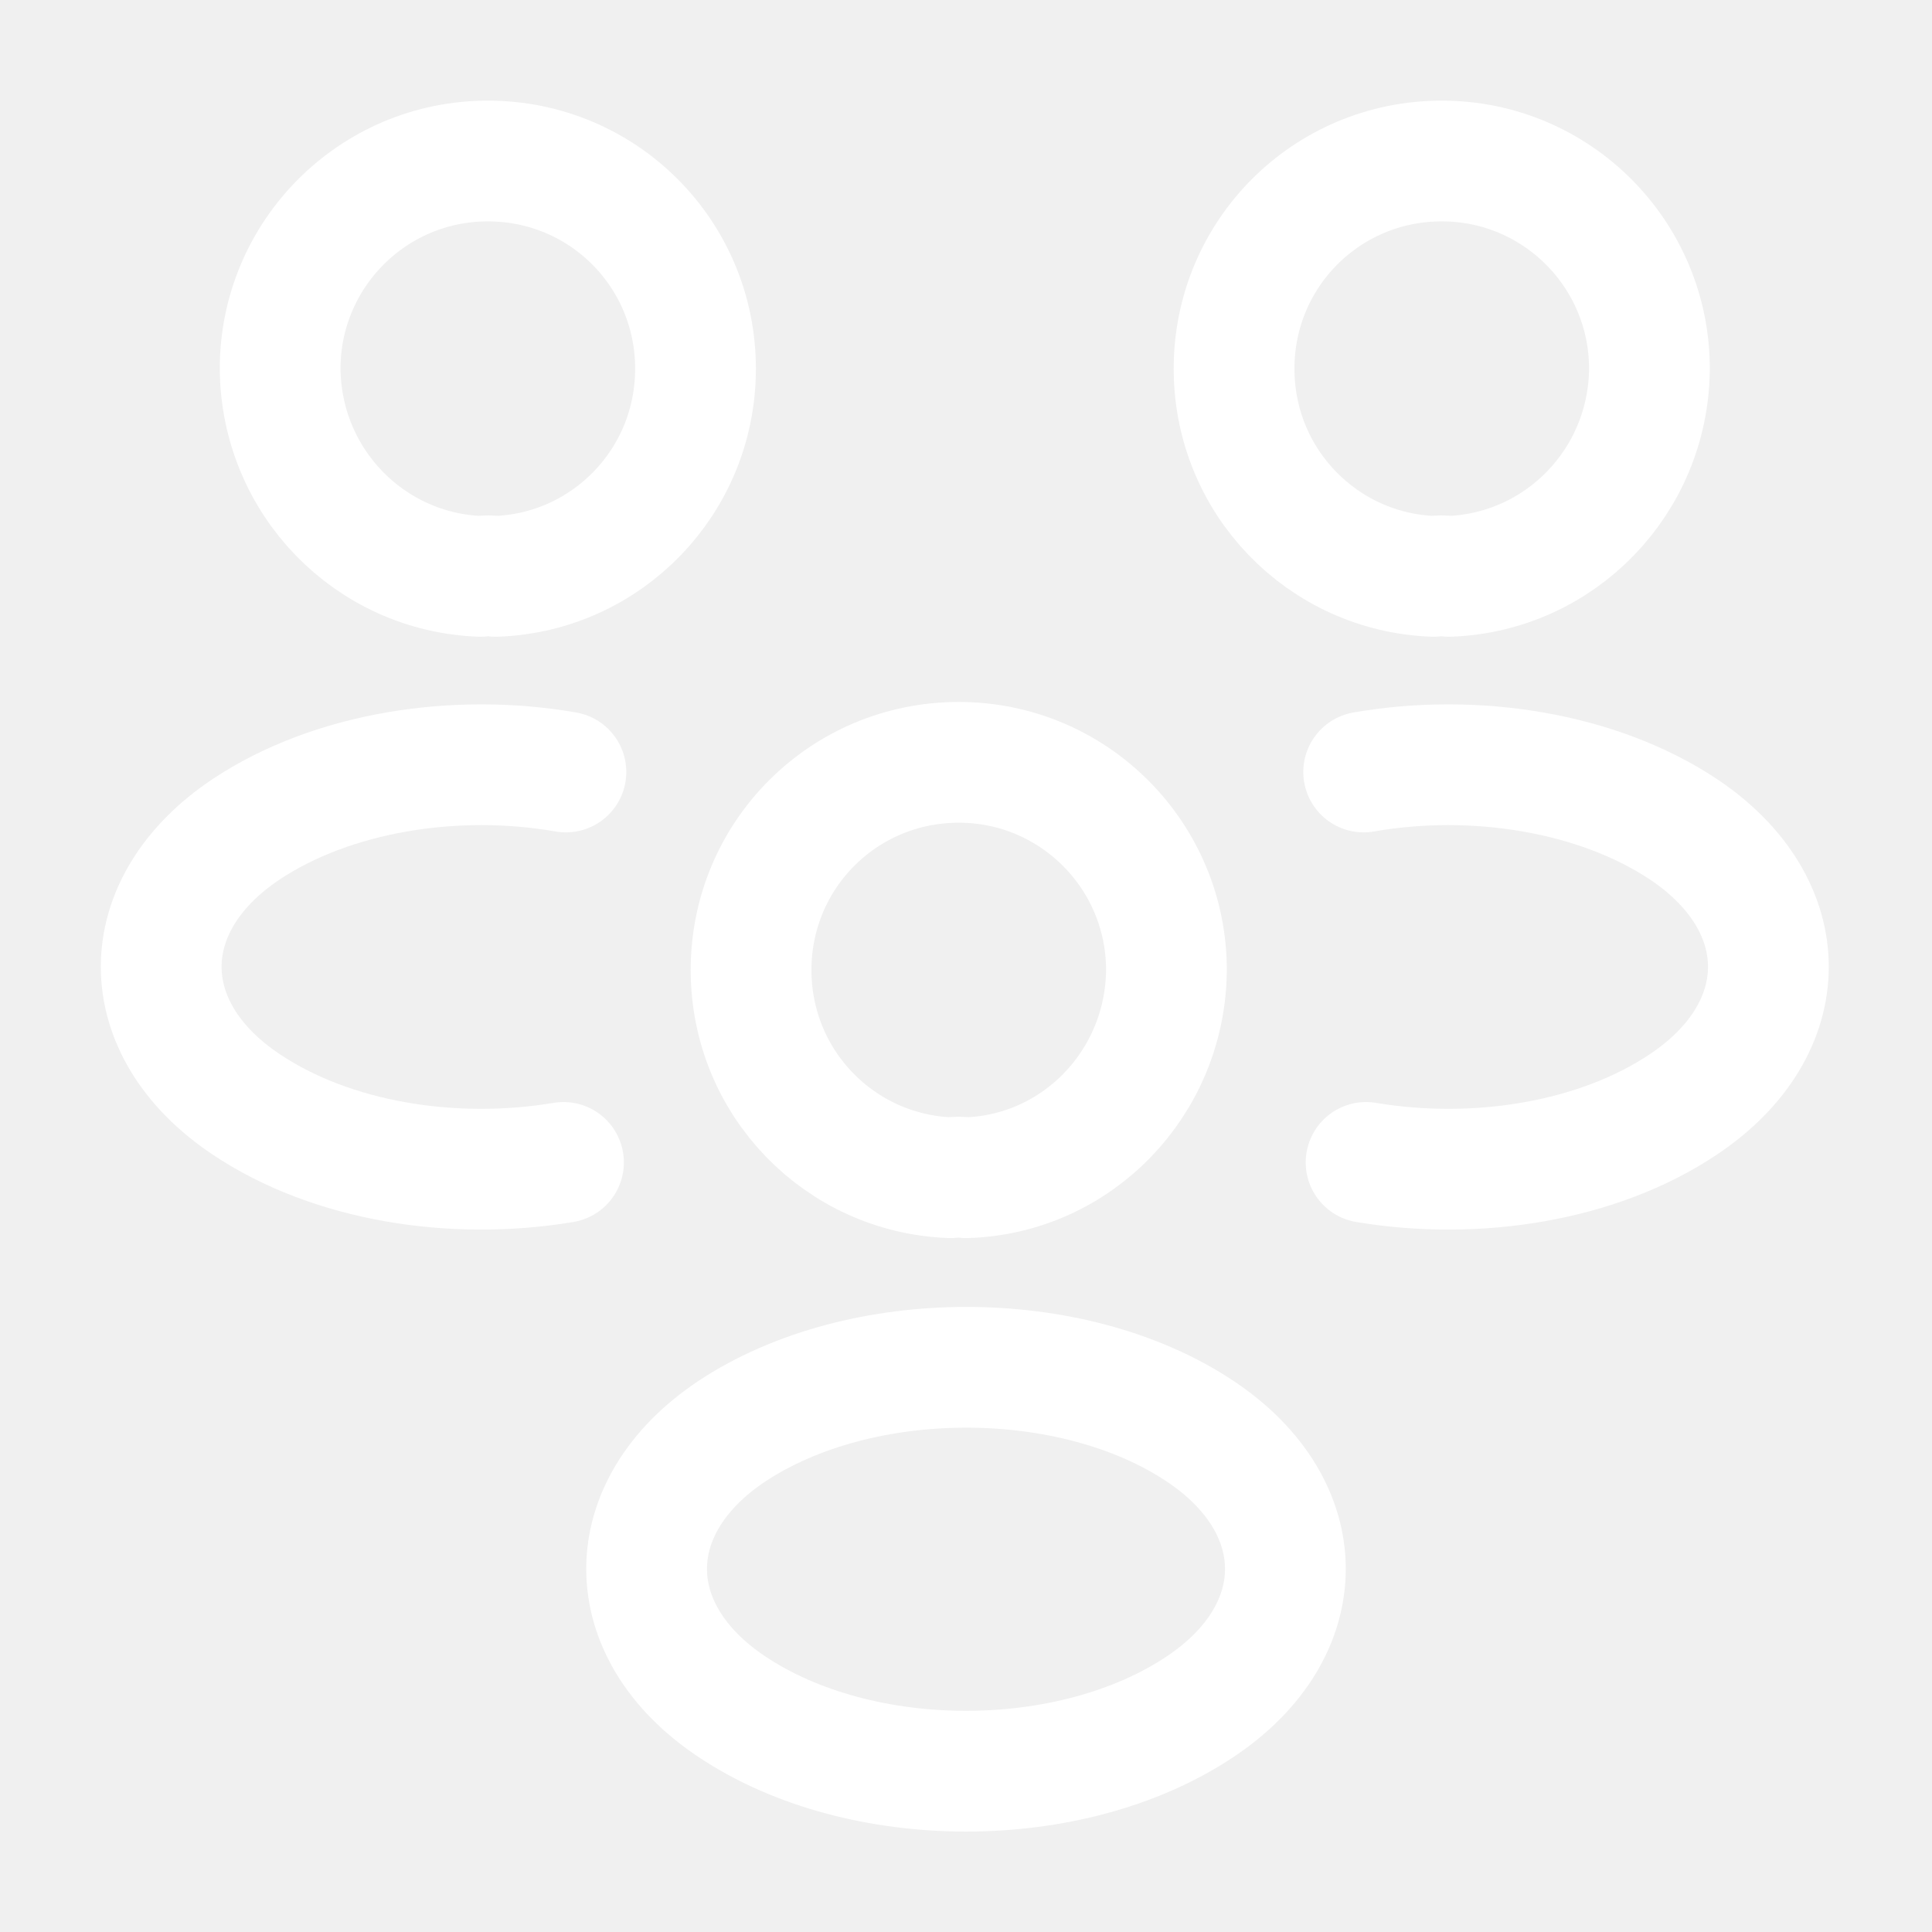
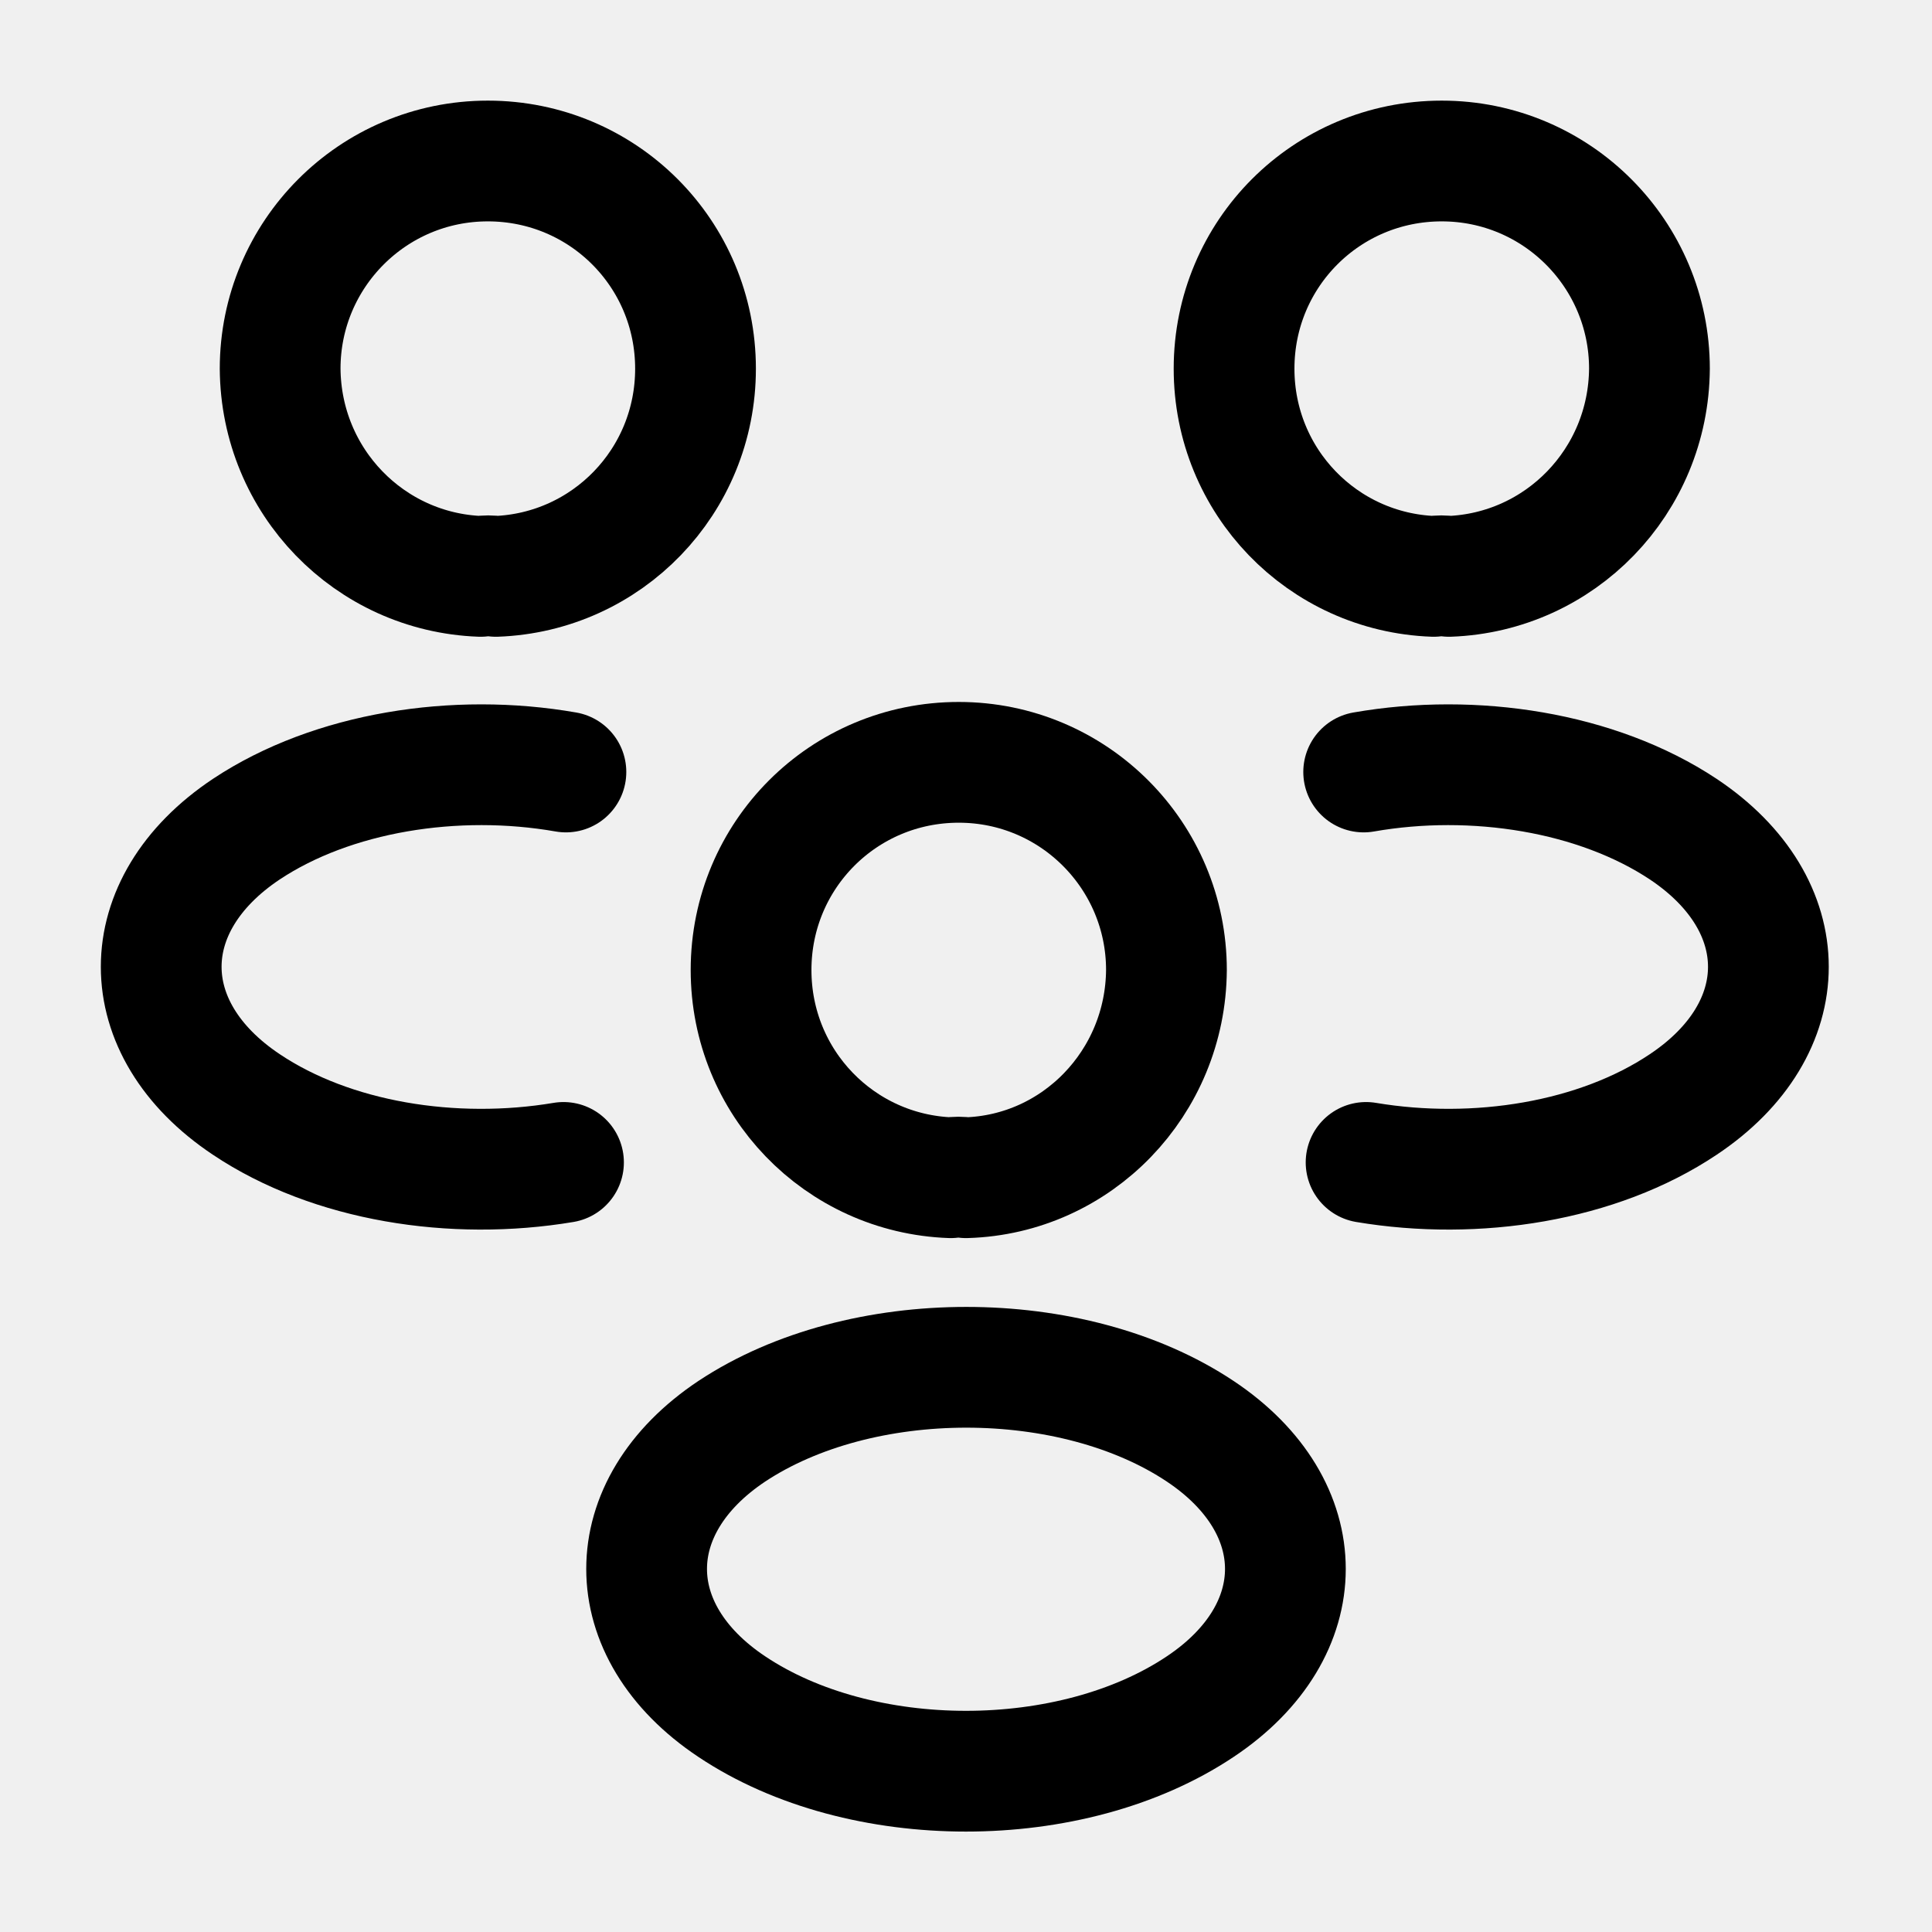
<svg xmlns="http://www.w3.org/2000/svg" width="24" height="24" viewBox="0 0 24 24" fill="none">
-   <path d="M18 7.16C17.94 7.15 17.87 7.15 17.81 7.16C16.43 7.11 15.33 5.98 15.33 4.58C15.33 3.15 16.48 2 17.91 2C19.34 2 20.49 3.16 20.49 4.58C20.48 5.98 19.38 7.11 18 7.16Z" stroke="white" stroke-width="1.5" stroke-linecap="round" stroke-linejoin="round" />
-   <path d="M16.97 14.44C18.34 14.67 19.85 14.43 20.91 13.72C22.32 12.78 22.32 11.24 20.91 10.3C19.84 9.59 18.31 9.35 16.94 9.59" stroke="white" stroke-width="1.5" stroke-linecap="round" stroke-linejoin="round" />
-   <path d="M5.97 7.16C6.03 7.15 6.1 7.15 6.16 7.16C7.54 7.11 8.64 5.98 8.64 4.58C8.64 3.15 7.49 2 6.06 2C4.63 2 3.48 3.16 3.48 4.58C3.49 5.98 4.59 7.11 5.97 7.16Z" stroke="white" stroke-width="1.5" stroke-linecap="round" stroke-linejoin="round" />
-   <path d="M7 14.44C5.63 14.67 4.12 14.43 3.06 13.72C1.65 12.78 1.65 11.24 3.06 10.3C4.13 9.59 5.66 9.35 7.03 9.59" stroke="white" stroke-width="1.5" stroke-linecap="round" stroke-linejoin="round" />
-   <path d="M12 14.63C11.94 14.62 11.87 14.62 11.81 14.63C10.43 14.58 9.33 13.45 9.33 12.05C9.33 10.62 10.48 9.47 11.91 9.47C13.34 9.47 14.49 10.63 14.49 12.05C14.48 13.45 13.38 14.59 12 14.63Z" stroke="white" stroke-width="1.5" stroke-linecap="round" stroke-linejoin="round" />
-   <path d="M9.09 17.78C7.68 18.72 7.68 20.26 9.09 21.2C10.69 22.27 13.31 22.27 14.91 21.2C16.32 20.26 16.32 18.72 14.91 17.78C13.32 16.72 10.69 16.72 9.09 17.78Z" stroke="white" stroke-width="1.5" stroke-linecap="round" stroke-linejoin="round" />
+   <path d="M18 7.16C17.94 7.15 17.87 7.15 17.81 7.16C16.43 7.11 15.33 5.98 15.33 4.58C15.33 3.15 16.48 2 17.91 2C19.34 2 20.49 3.16 20.49 4.58C20.48 5.98 19.38 7.11 18 7.16Z" stroke="currentColor" stroke-width="1.5" stroke-linecap="round" stroke-linejoin="round" />
+   <path d="M16.97 14.44C18.34 14.67 19.85 14.43 20.91 13.72C22.32 12.78 22.32 11.24 20.91 10.3C19.84 9.59 18.31 9.35 16.94 9.59" stroke="currentColor" stroke-width="1.5" stroke-linecap="round" stroke-linejoin="round" />
+   <path d="M5.97 7.16C6.03 7.15 6.1 7.15 6.16 7.16C7.54 7.11 8.64 5.98 8.64 4.58C8.64 3.15 7.49 2 6.06 2C4.63 2 3.48 3.16 3.48 4.58C3.49 5.98 4.59 7.11 5.97 7.16Z" stroke="currentColor" stroke-width="1.5" stroke-linecap="round" stroke-linejoin="round" />
+   <path d="M7 14.44C5.63 14.67 4.12 14.43 3.06 13.72C1.65 12.78 1.65 11.24 3.06 10.3C4.13 9.59 5.66 9.35 7.03 9.59" stroke="currentColor" stroke-width="1.5" stroke-linecap="round" stroke-linejoin="round" />
+   <path d="M12 14.63C11.94 14.62 11.87 14.62 11.81 14.63C10.43 14.58 9.33 13.45 9.33 12.05C9.33 10.62 10.48 9.47 11.91 9.47C13.34 9.47 14.49 10.63 14.49 12.05C14.48 13.45 13.38 14.59 12 14.63Z" stroke="currentColor" stroke-width="1.5" stroke-linecap="round" stroke-linejoin="round" />
+   <path d="M9.09 17.78C7.68 18.72 7.68 20.26 9.09 21.2C10.69 22.27 13.31 22.27 14.91 21.2C16.32 20.26 16.32 18.72 14.91 17.78C13.32 16.72 10.69 16.72 9.09 17.78Z" stroke="currentColor" stroke-width="1.5" stroke-linecap="round" stroke-linejoin="round" />
</svg>
